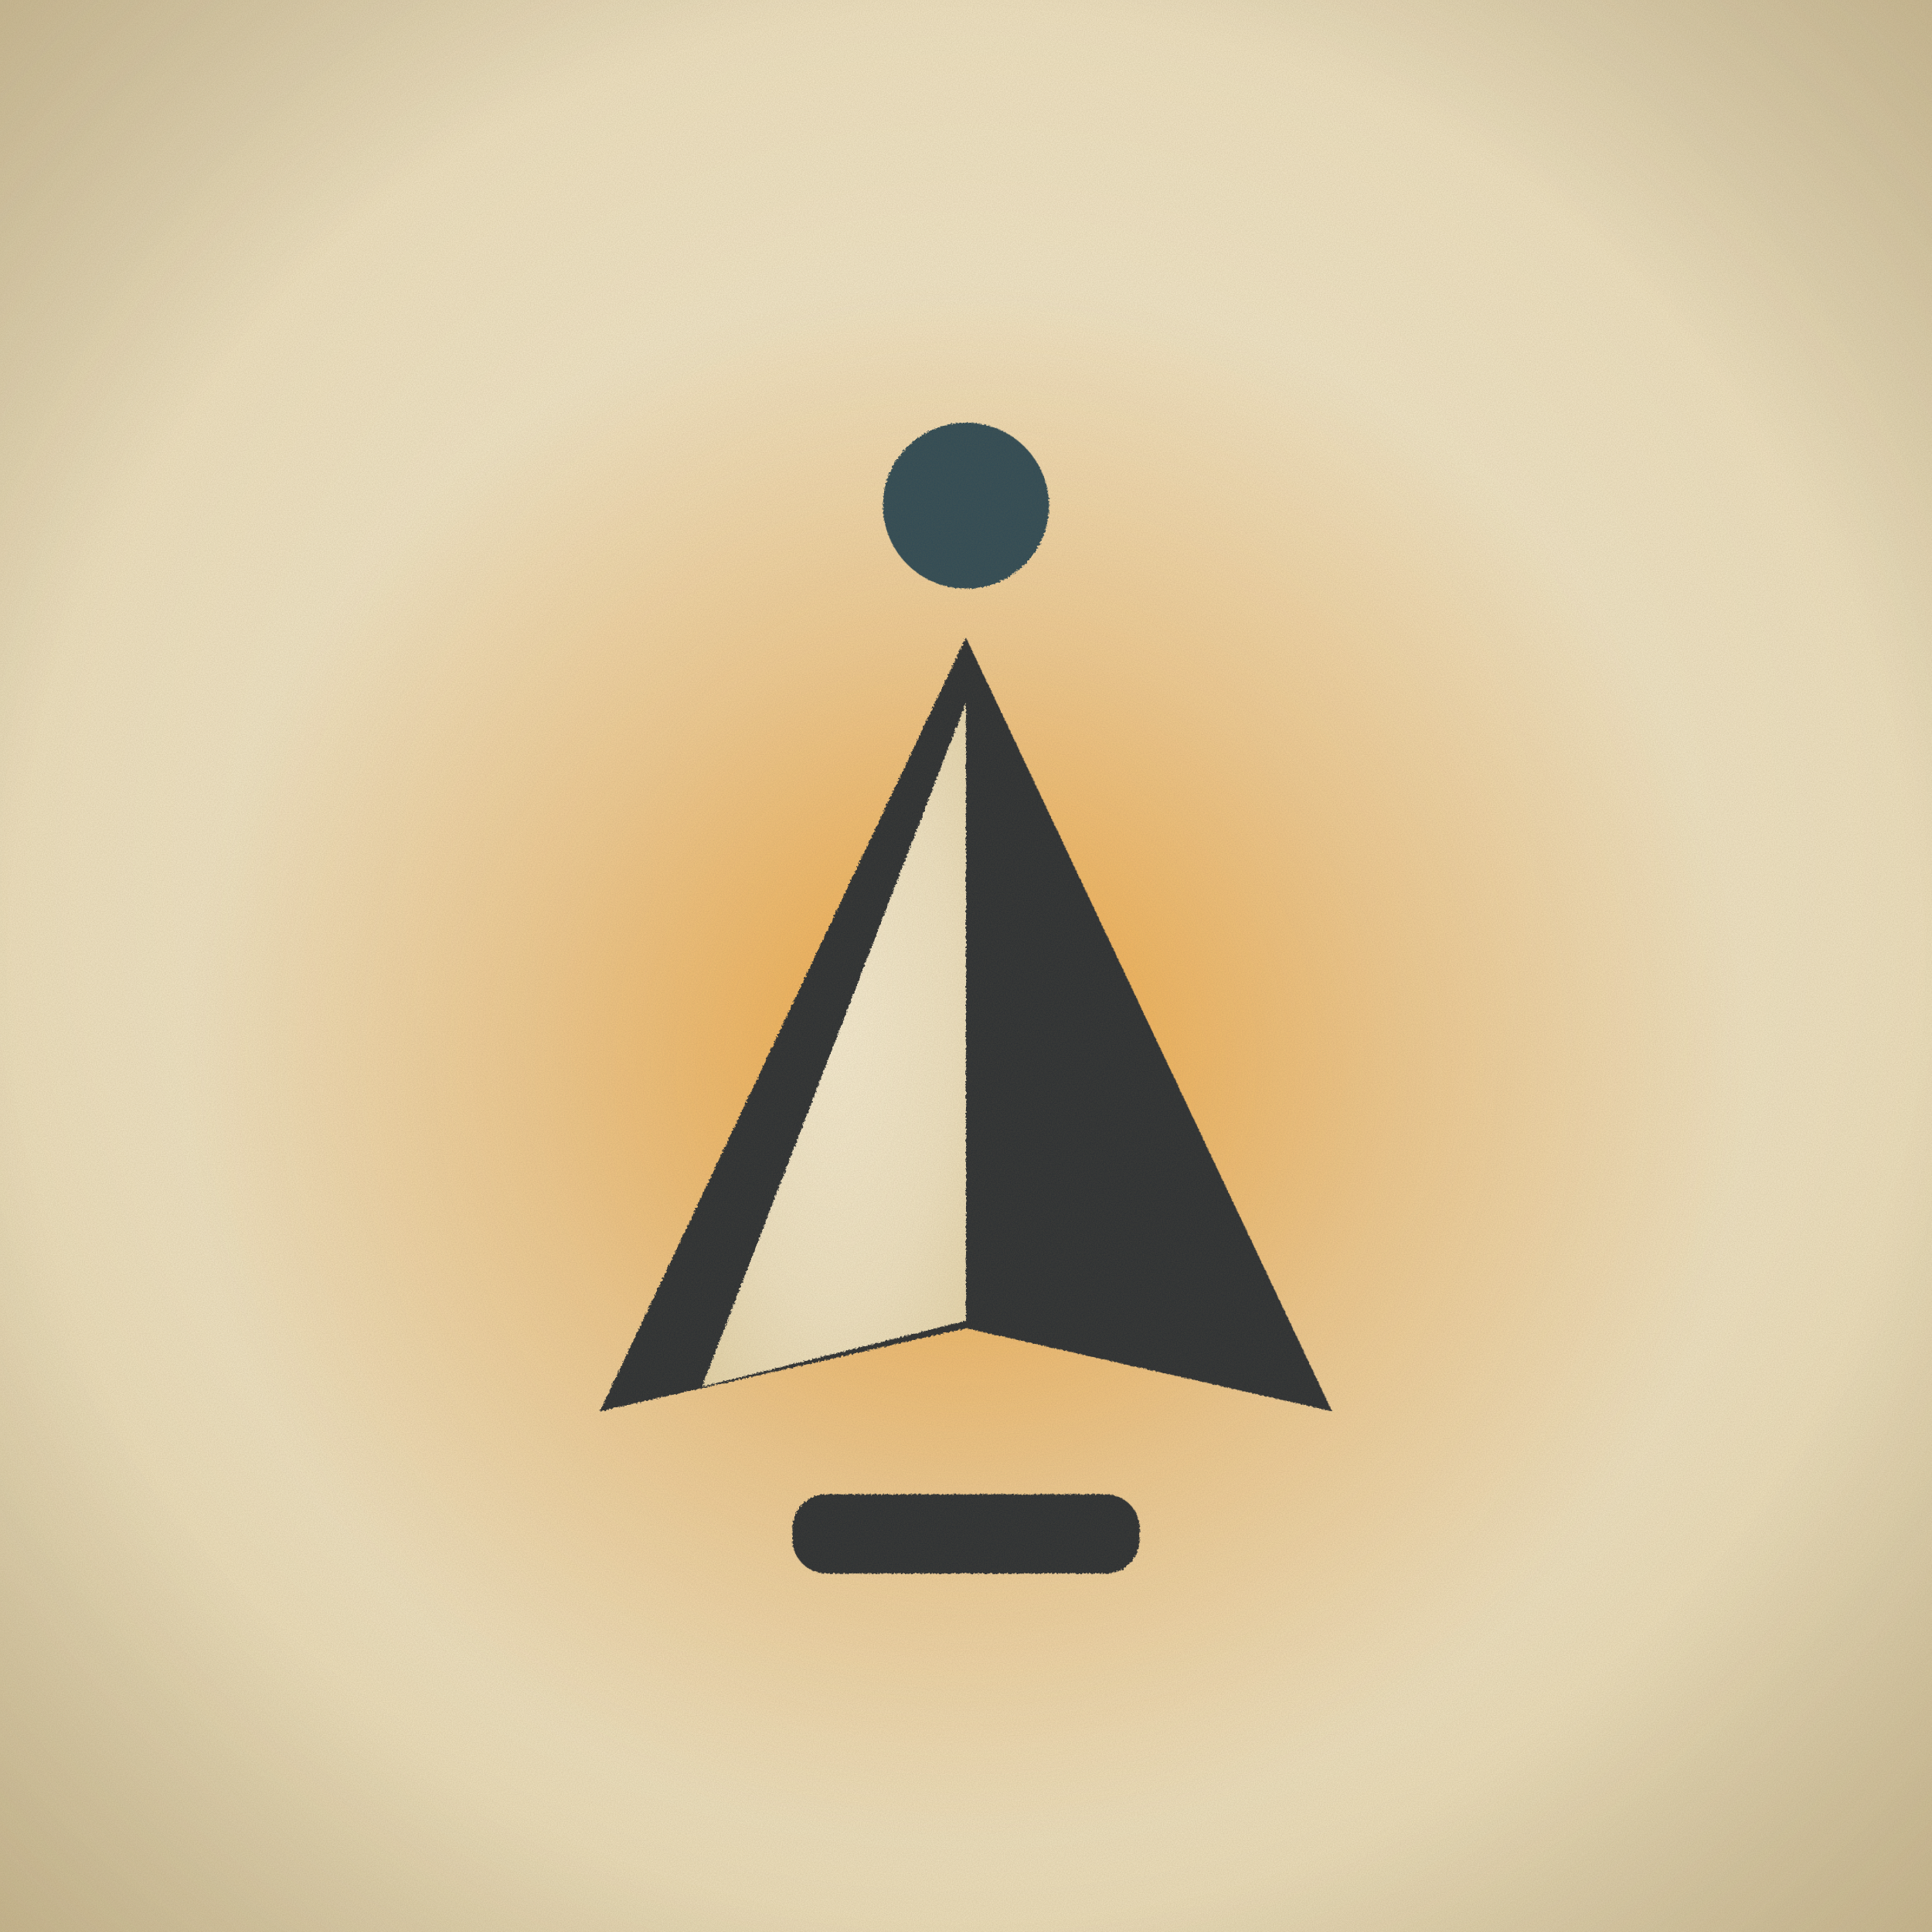
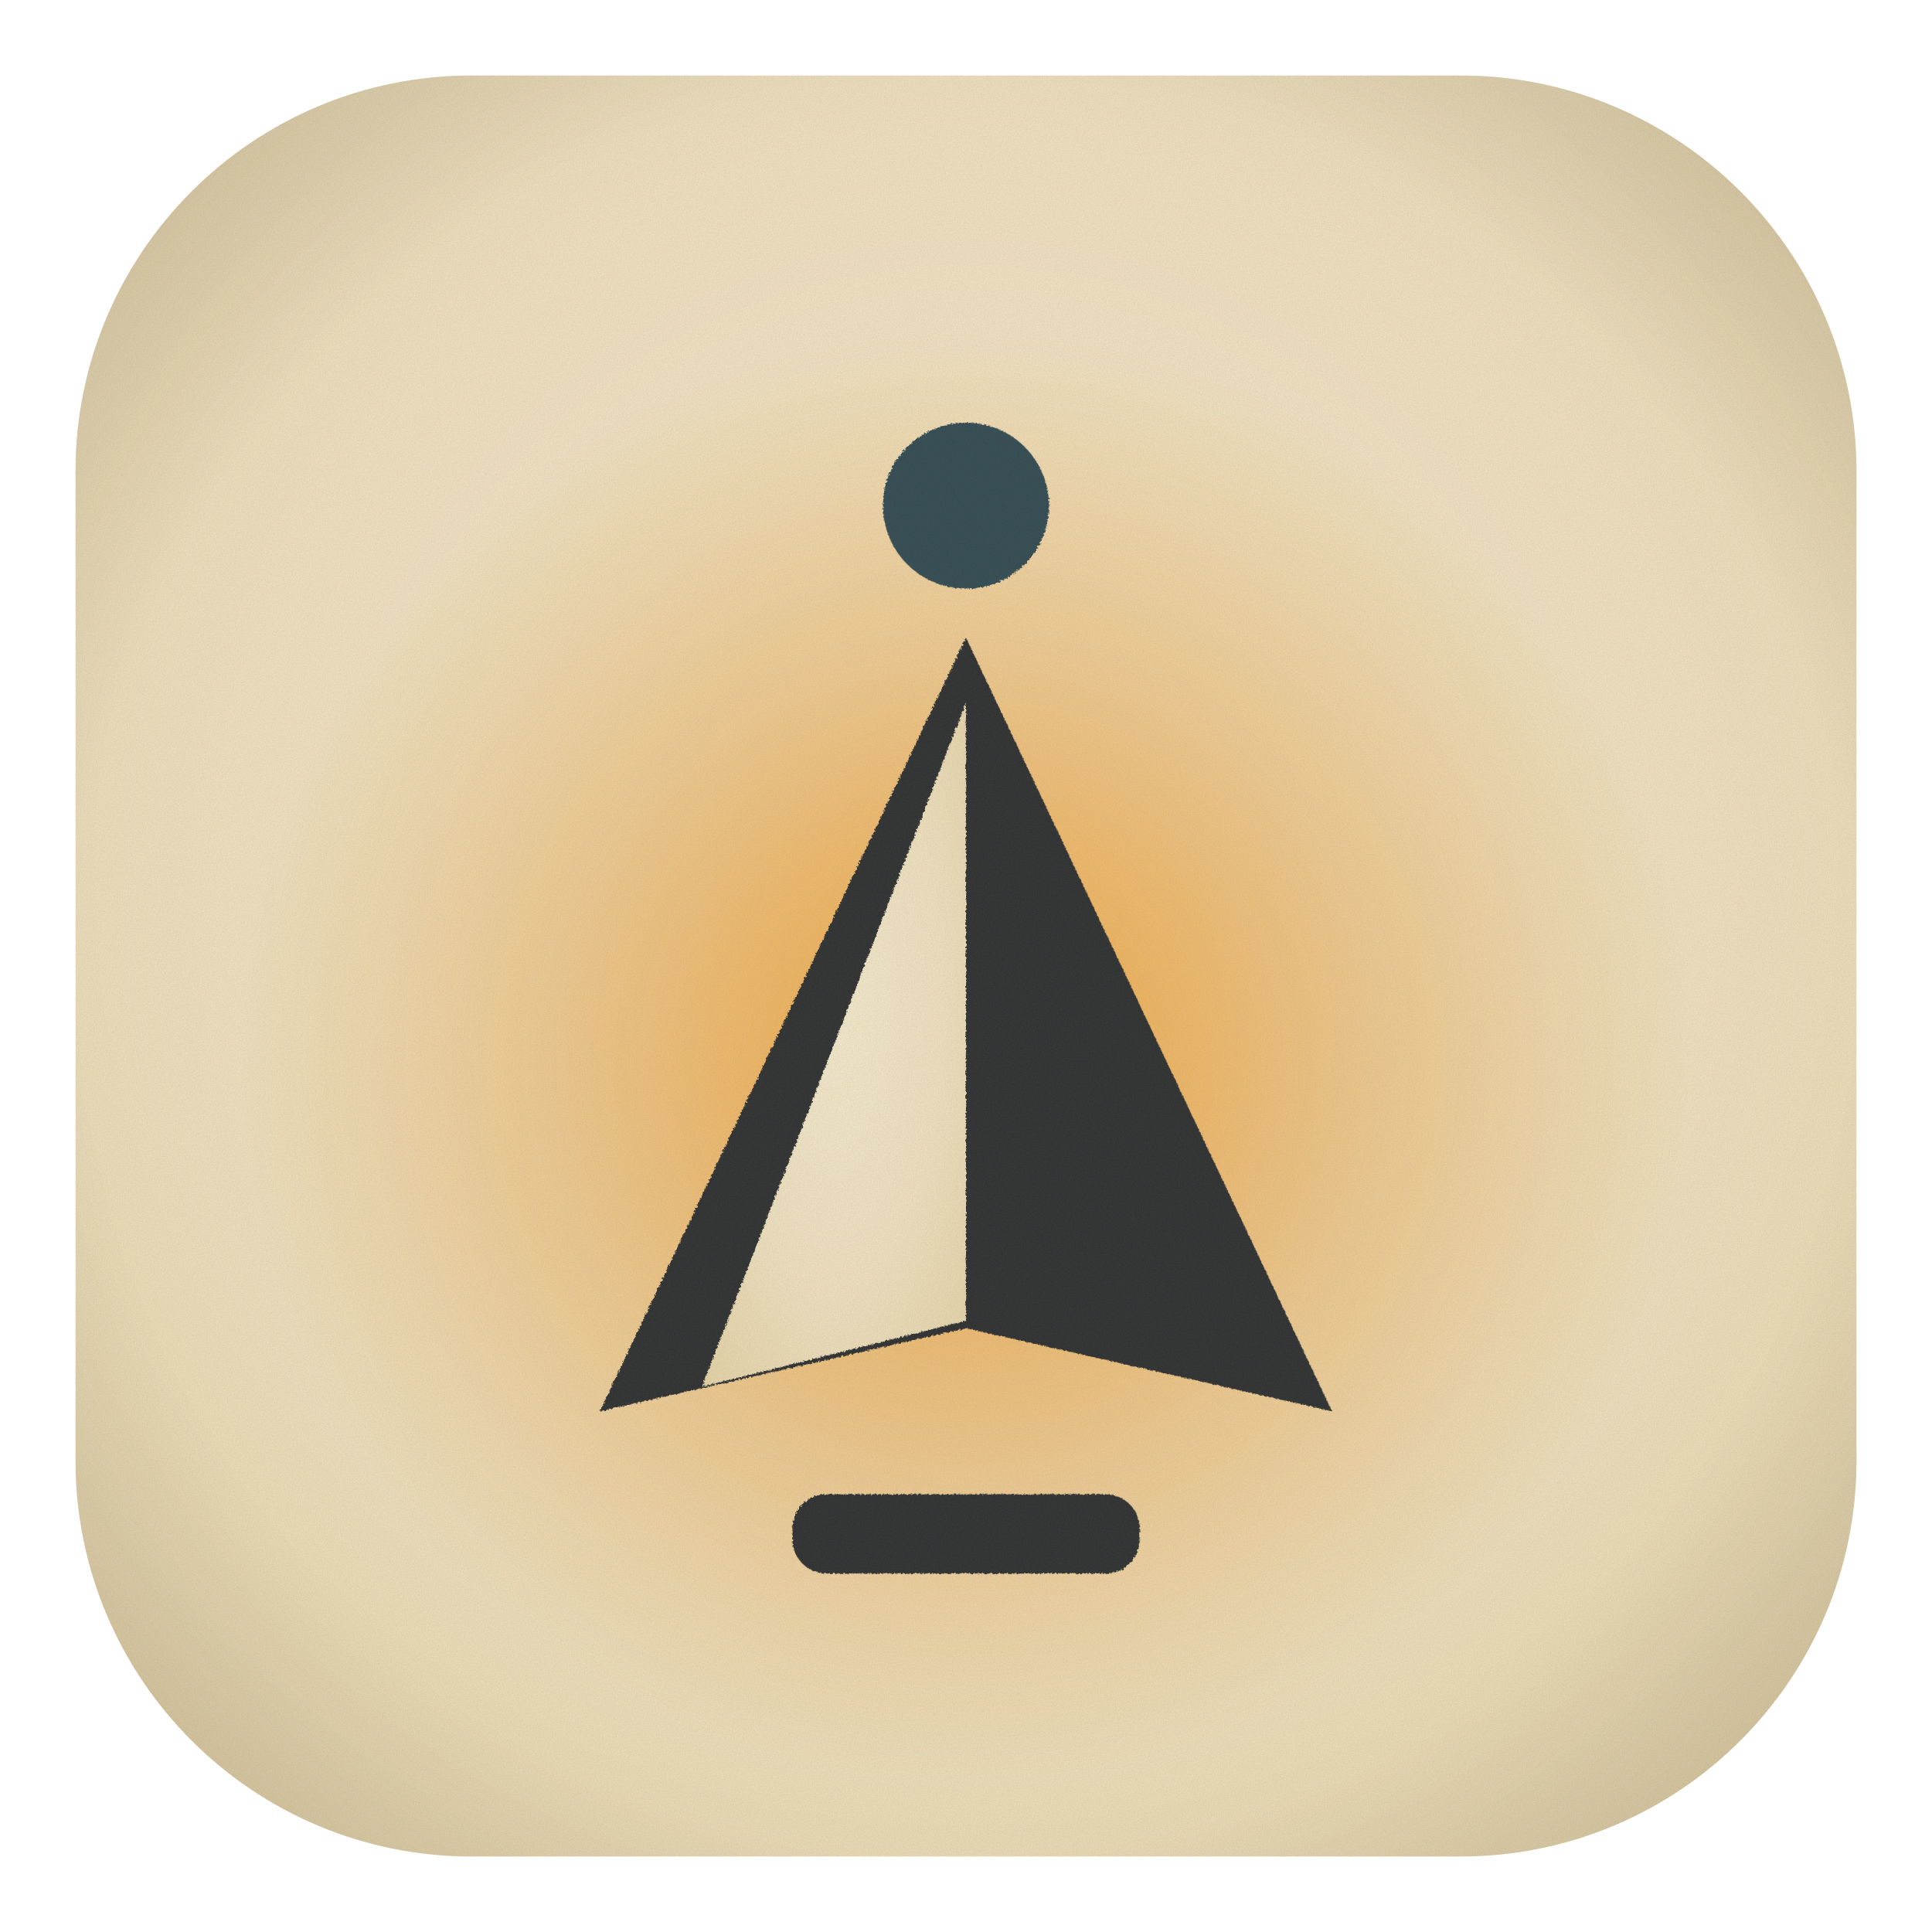
<svg xmlns="http://www.w3.org/2000/svg" viewBox="0 0 1024 1024" width="1024" height="1024" role="img" aria-label="App icon">
  <defs>
+     <clipPath id="squircle">
+       <rect x="40" y="40" width="944" height="944" rx="210" ry="210" />
+     </clipPath>
    <radialGradient id="paper" cx="50%" cy="45%" r="75%">
      <stop offset="0%" stop-color="#F6ECD2" />
      <stop offset="60%" stop-color="#EFE2C2" />
      <stop offset="100%" stop-color="#E5D4A9" />
    </radialGradient>
    <radialGradient id="glow" cx="50%" cy="55%" r="40%">
      <stop offset="0%" stop-color="#F4A73A" stop-opacity="0.95" />
      <stop offset="55%" stop-color="#E89326" stop-opacity="0.35" />
      <stop offset="100%" stop-color="#E89326" stop-opacity="0" />
    </radialGradient>
    <radialGradient id="vignette" cx="50%" cy="50%" r="70%">
      <stop offset="70%" stop-color="#000" stop-opacity="0" />
      <stop offset="100%" stop-color="#3A2A14" stop-opacity="0.18" />
    </radialGradient>
    <filter id="grain" x="0" y="0" width="100%" height="100%">
      <feTurbulence type="fractalNoise" baseFrequency="1.6" numOctaves="2" seed="4" result="n" />
      <feColorMatrix in="n" type="matrix" values="0 0 0 0 0.25                 0 0 0 0 0.18                 0 0 0 0 0.08                 0 0 0 0.35 0" />
      <feComposite in2="SourceGraphic" operator="in" />
    </filter>
    <filter id="roughen" x="-5%" y="-5%" width="110%" height="110%">
      <feTurbulence type="fractalNoise" baseFrequency="0.9" numOctaves="2" seed="7" />
      <feDisplacementMap in="SourceGraphic" scale="1.6" />
    </filter>
  </defs>
-   <rect width="1024" height="1024" fill="url(#paper)" />
-   <rect width="1024" height="1024" fill="url(#glow)" />
-   <rect width="1024" height="1024" fill="url(#vignette)" />
-   <g filter="url(#roughen)">
-     <circle cx="512" cy="268" r="44" fill="#2F4A55" />
-     <path d="M 512 338              L 706 748              L 512 704              L 318 748 Z" fill="#2B2F33" />
-     <path d="M 512 372              L 512 700              L 372 735              Z" fill="url(#paper)" />
-     <path d="M 512 338              L 318 748              L 372 735              L 512 372 Z" fill="#2B2F33" />
-     <rect x="420" y="792" width="184" height="42" rx="18" fill="#2B2F33" />
+   <g clip-path="url(#squircle)">
+     <rect x="40" y="40" width="944" height="944" fill="url(#paper)" />
+     <rect x="40" y="40" width="944" height="944" fill="url(#glow)" />
+     <rect x="40" y="40" width="944" height="944" fill="url(#vignette)" />
+     <g filter="url(#roughen)">
+       <circle cx="512" cy="268" r="44" fill="#2F4A55" />
+       <path d="M 512 338                L 706 748                L 512 704                L 318 748 Z" fill="#2B2F33" />
+       <path d="M 512 372                L 512 700                L 372 735                Z" fill="url(#paper)" />
+       <path d="M 512 338                L 318 748                L 372 735                L 512 372 Z" fill="#2B2F33" />
+       <rect x="420" y="792" width="184" height="42" rx="18" fill="#2B2F33" />
+     </g>
+     <rect x="40" y="40" width="944" height="944" fill="#F6ECD2" filter="url(#grain)" opacity="0.55" />
  </g>
-   <rect width="1024" height="1024" fill="#F6ECD2" filter="url(#grain)" opacity="0.55" />
</svg>
